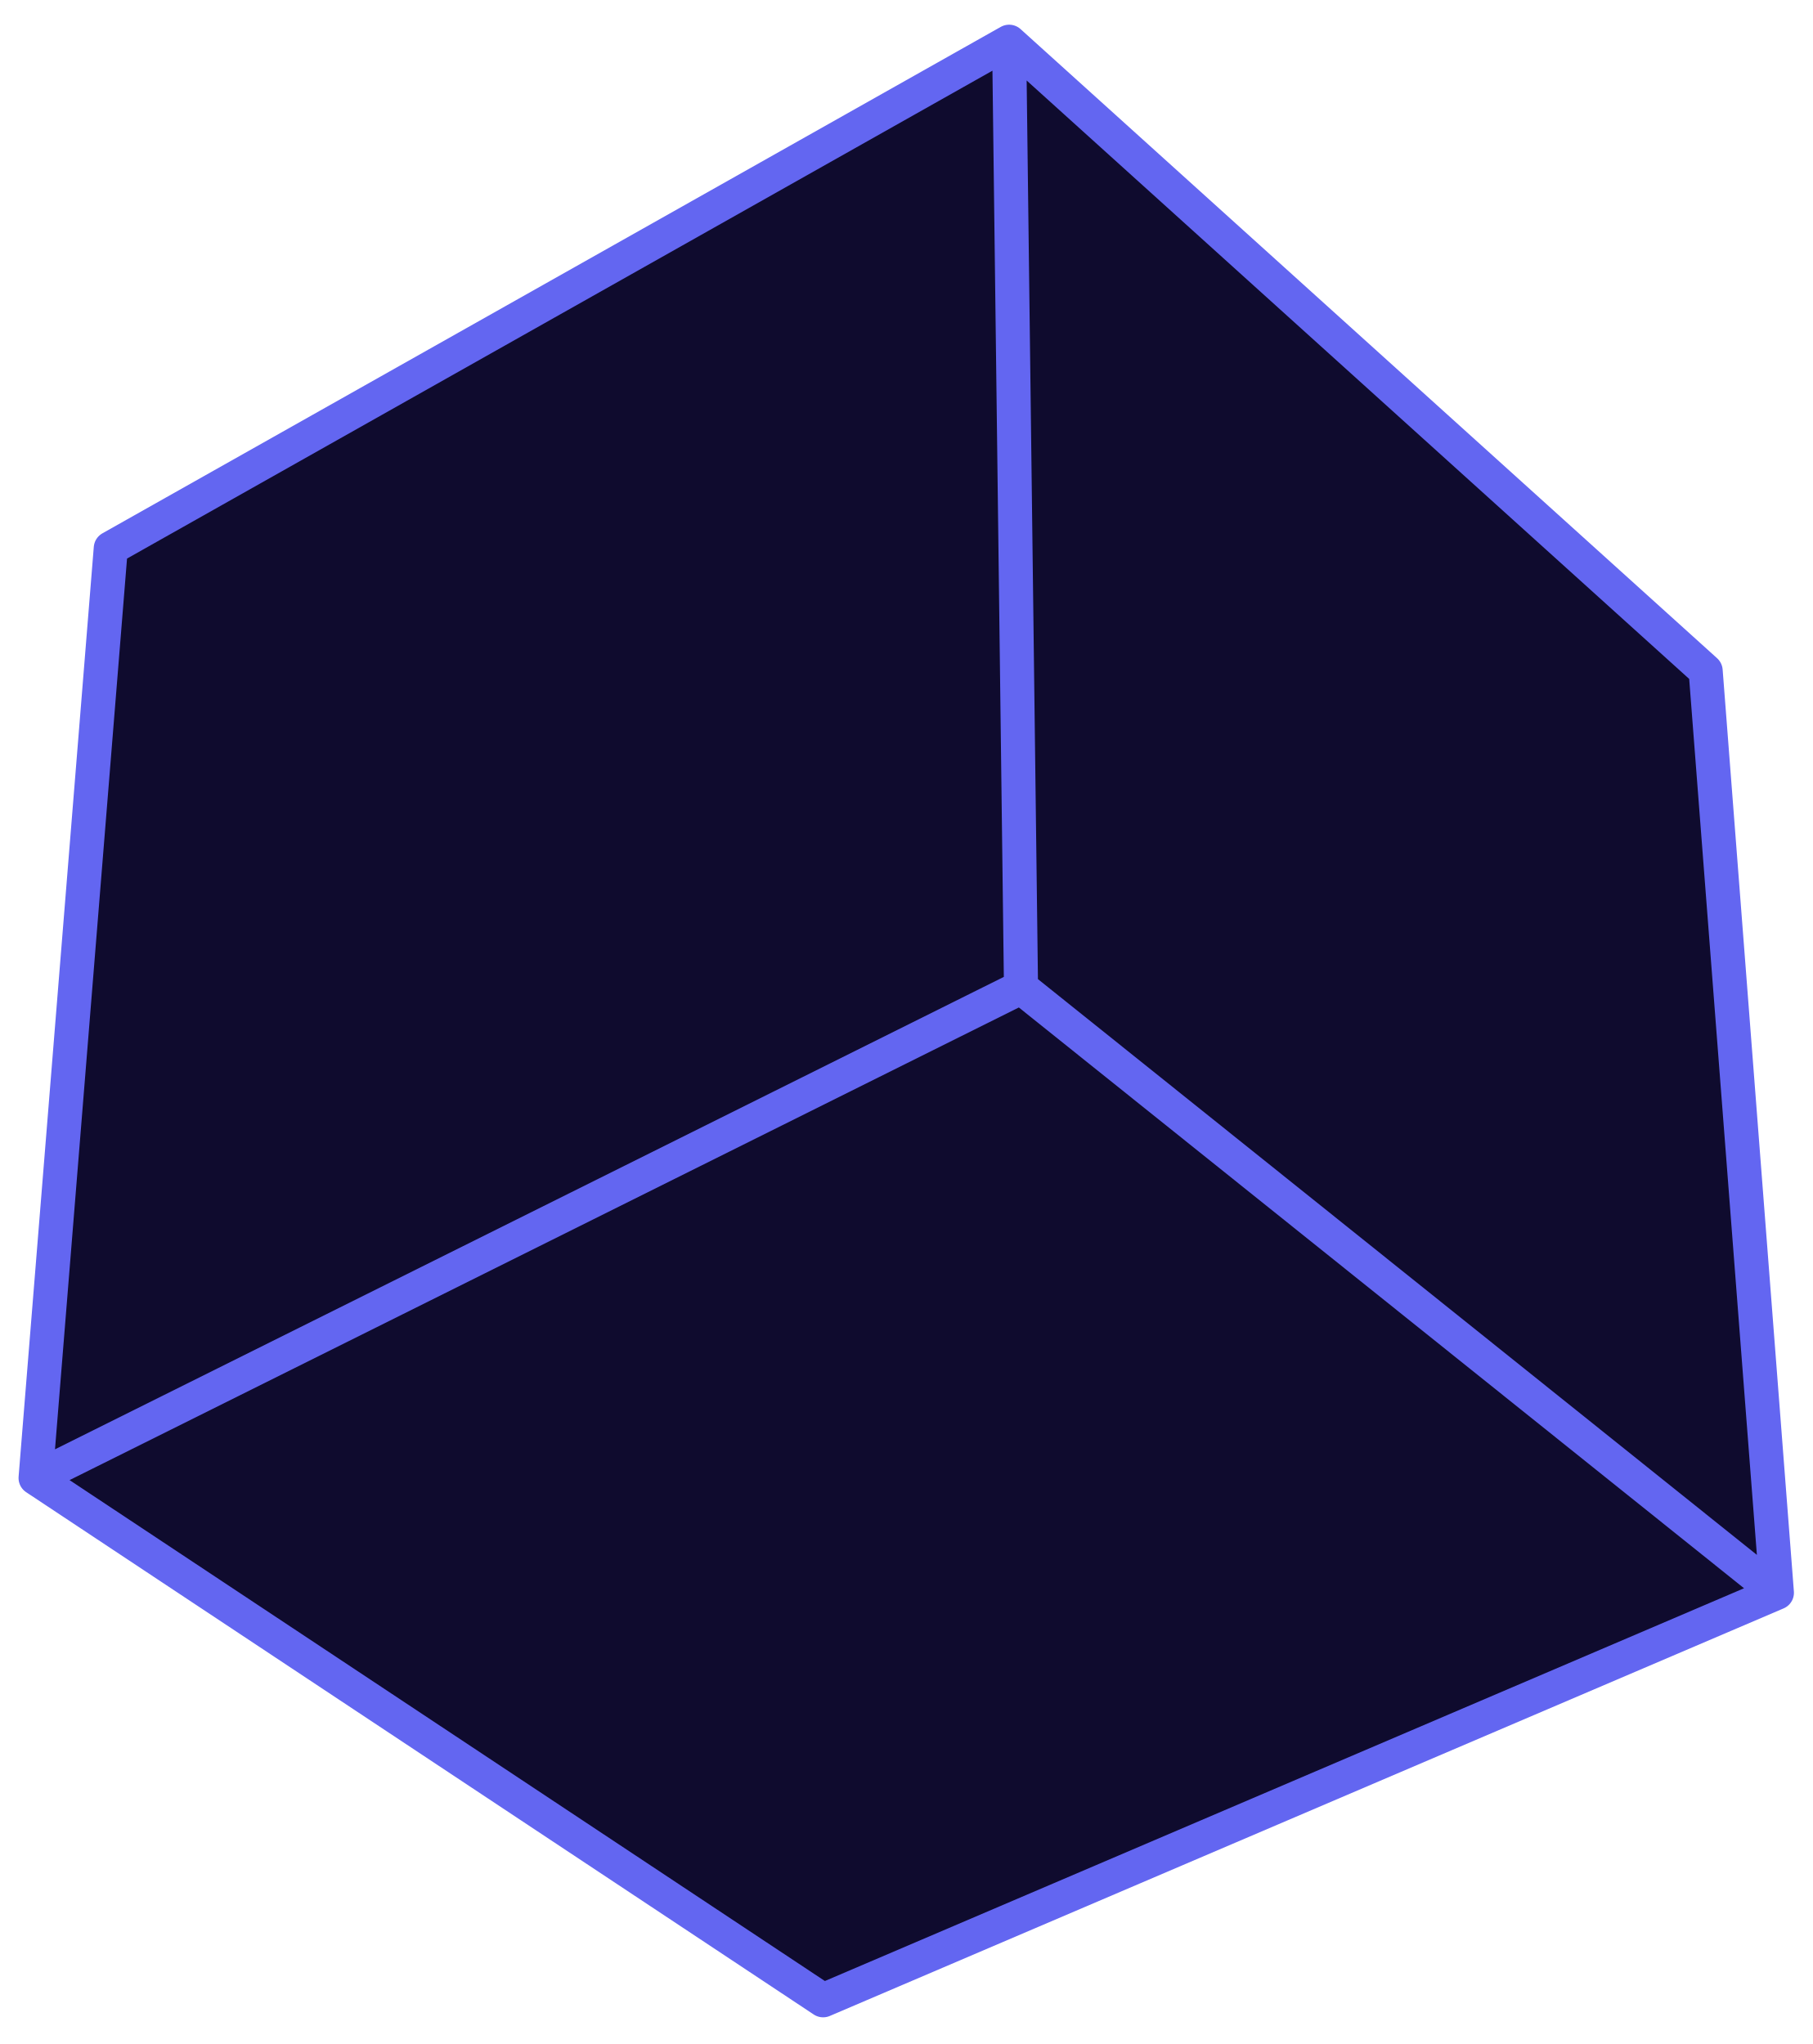
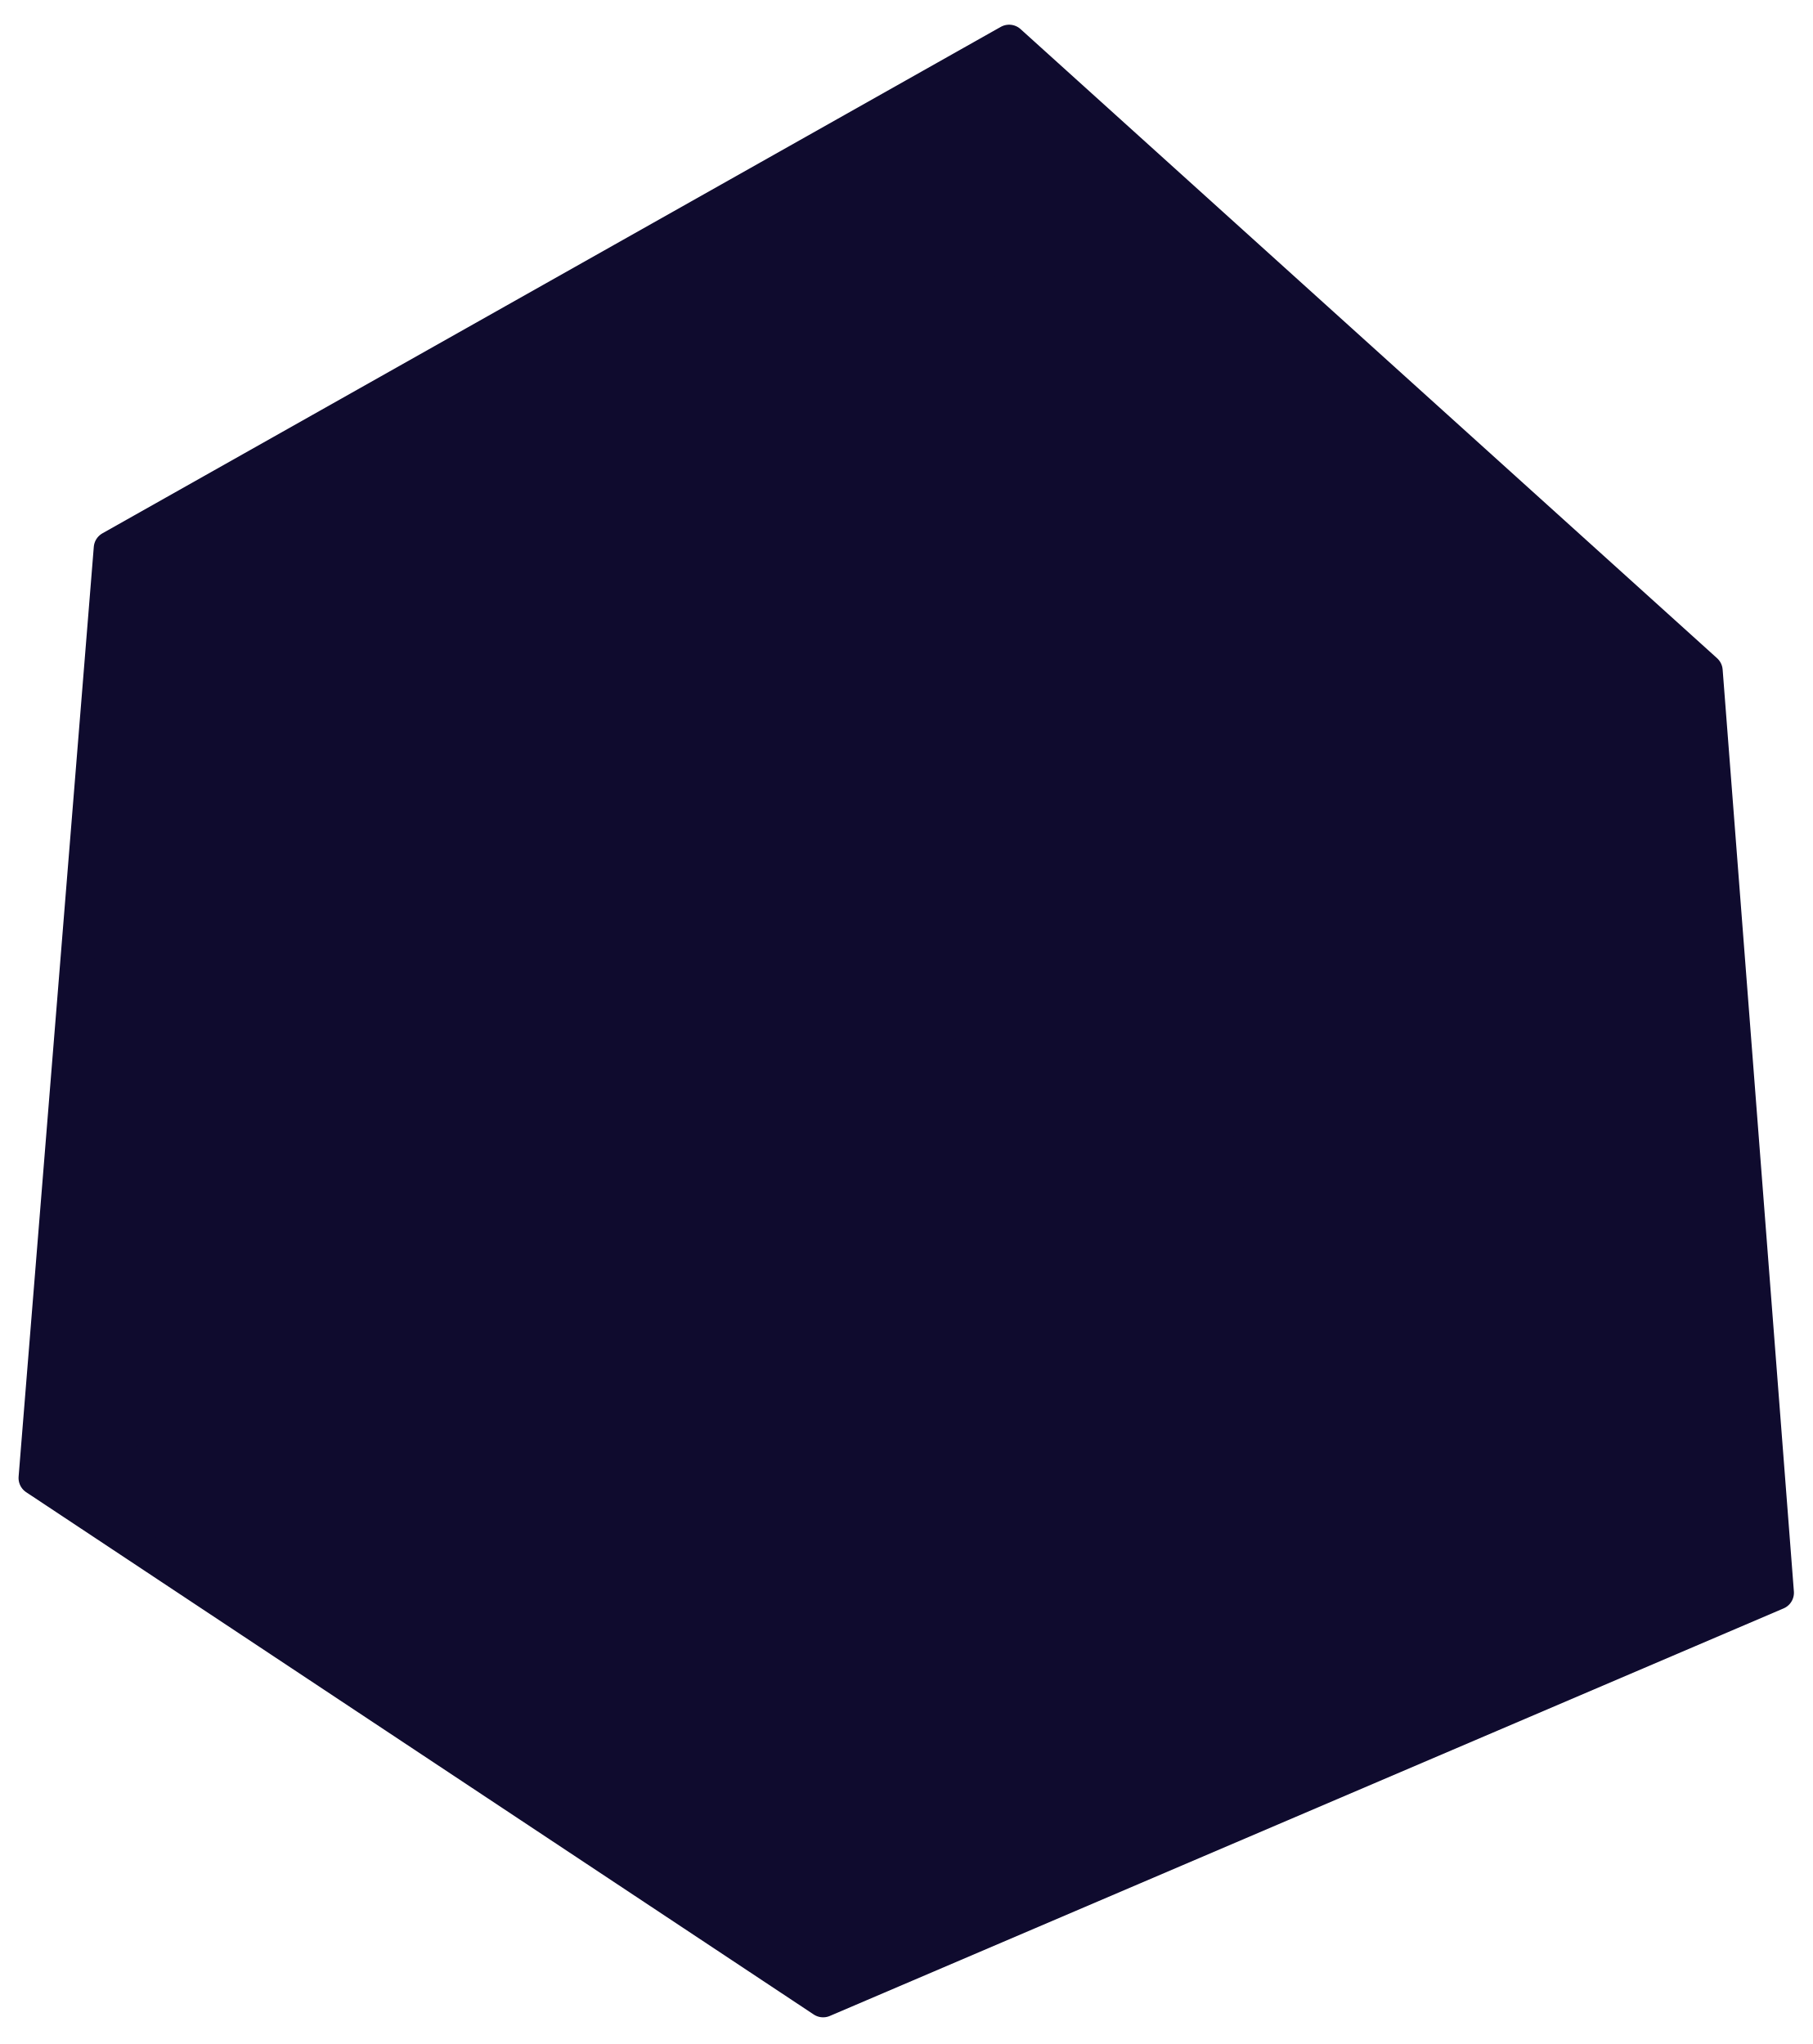
<svg xmlns="http://www.w3.org/2000/svg" width="133" height="150" viewBox="0 0 133 150" fill="none" role="img" aria-label="Exosites cube one-path outline">
  <path d="M2.611 108.464L8.128 40.228L74.04 3.062L125.144 49.23L130.371 116.884L60.393 146.792L2.611 108.464Z" fill="#0F0B2E" />
-   <path id="cube-draw-path" d="M74.04 3.062 L8.128 40.228 L2.611 108.464 L74.911 72.459 L74.04 3.062 L125.144 49.23 L130.371 116.884 L60.393 146.792 L2.611 108.464 L74.911 72.459 L130.371 116.884" fill="none" stroke="#6366F1" stroke-width="2.5" stroke-linecap="round" stroke-linejoin="round" vector-effect="non-scaling-stroke" />
+   <path id="cube-draw-path" d="M74.04 3.062 L8.128 40.228 L2.611 108.464 L74.911 72.459 L74.04 3.062 L125.144 49.23 L130.371 116.884 L60.393 146.792 L2.611 108.464 L74.911 72.459 L130.371 116.884" fill="none" stroke="#0F0B2E" stroke-width="2.5" stroke-linecap="round" stroke-linejoin="round" vector-effect="non-scaling-stroke" />
</svg>
